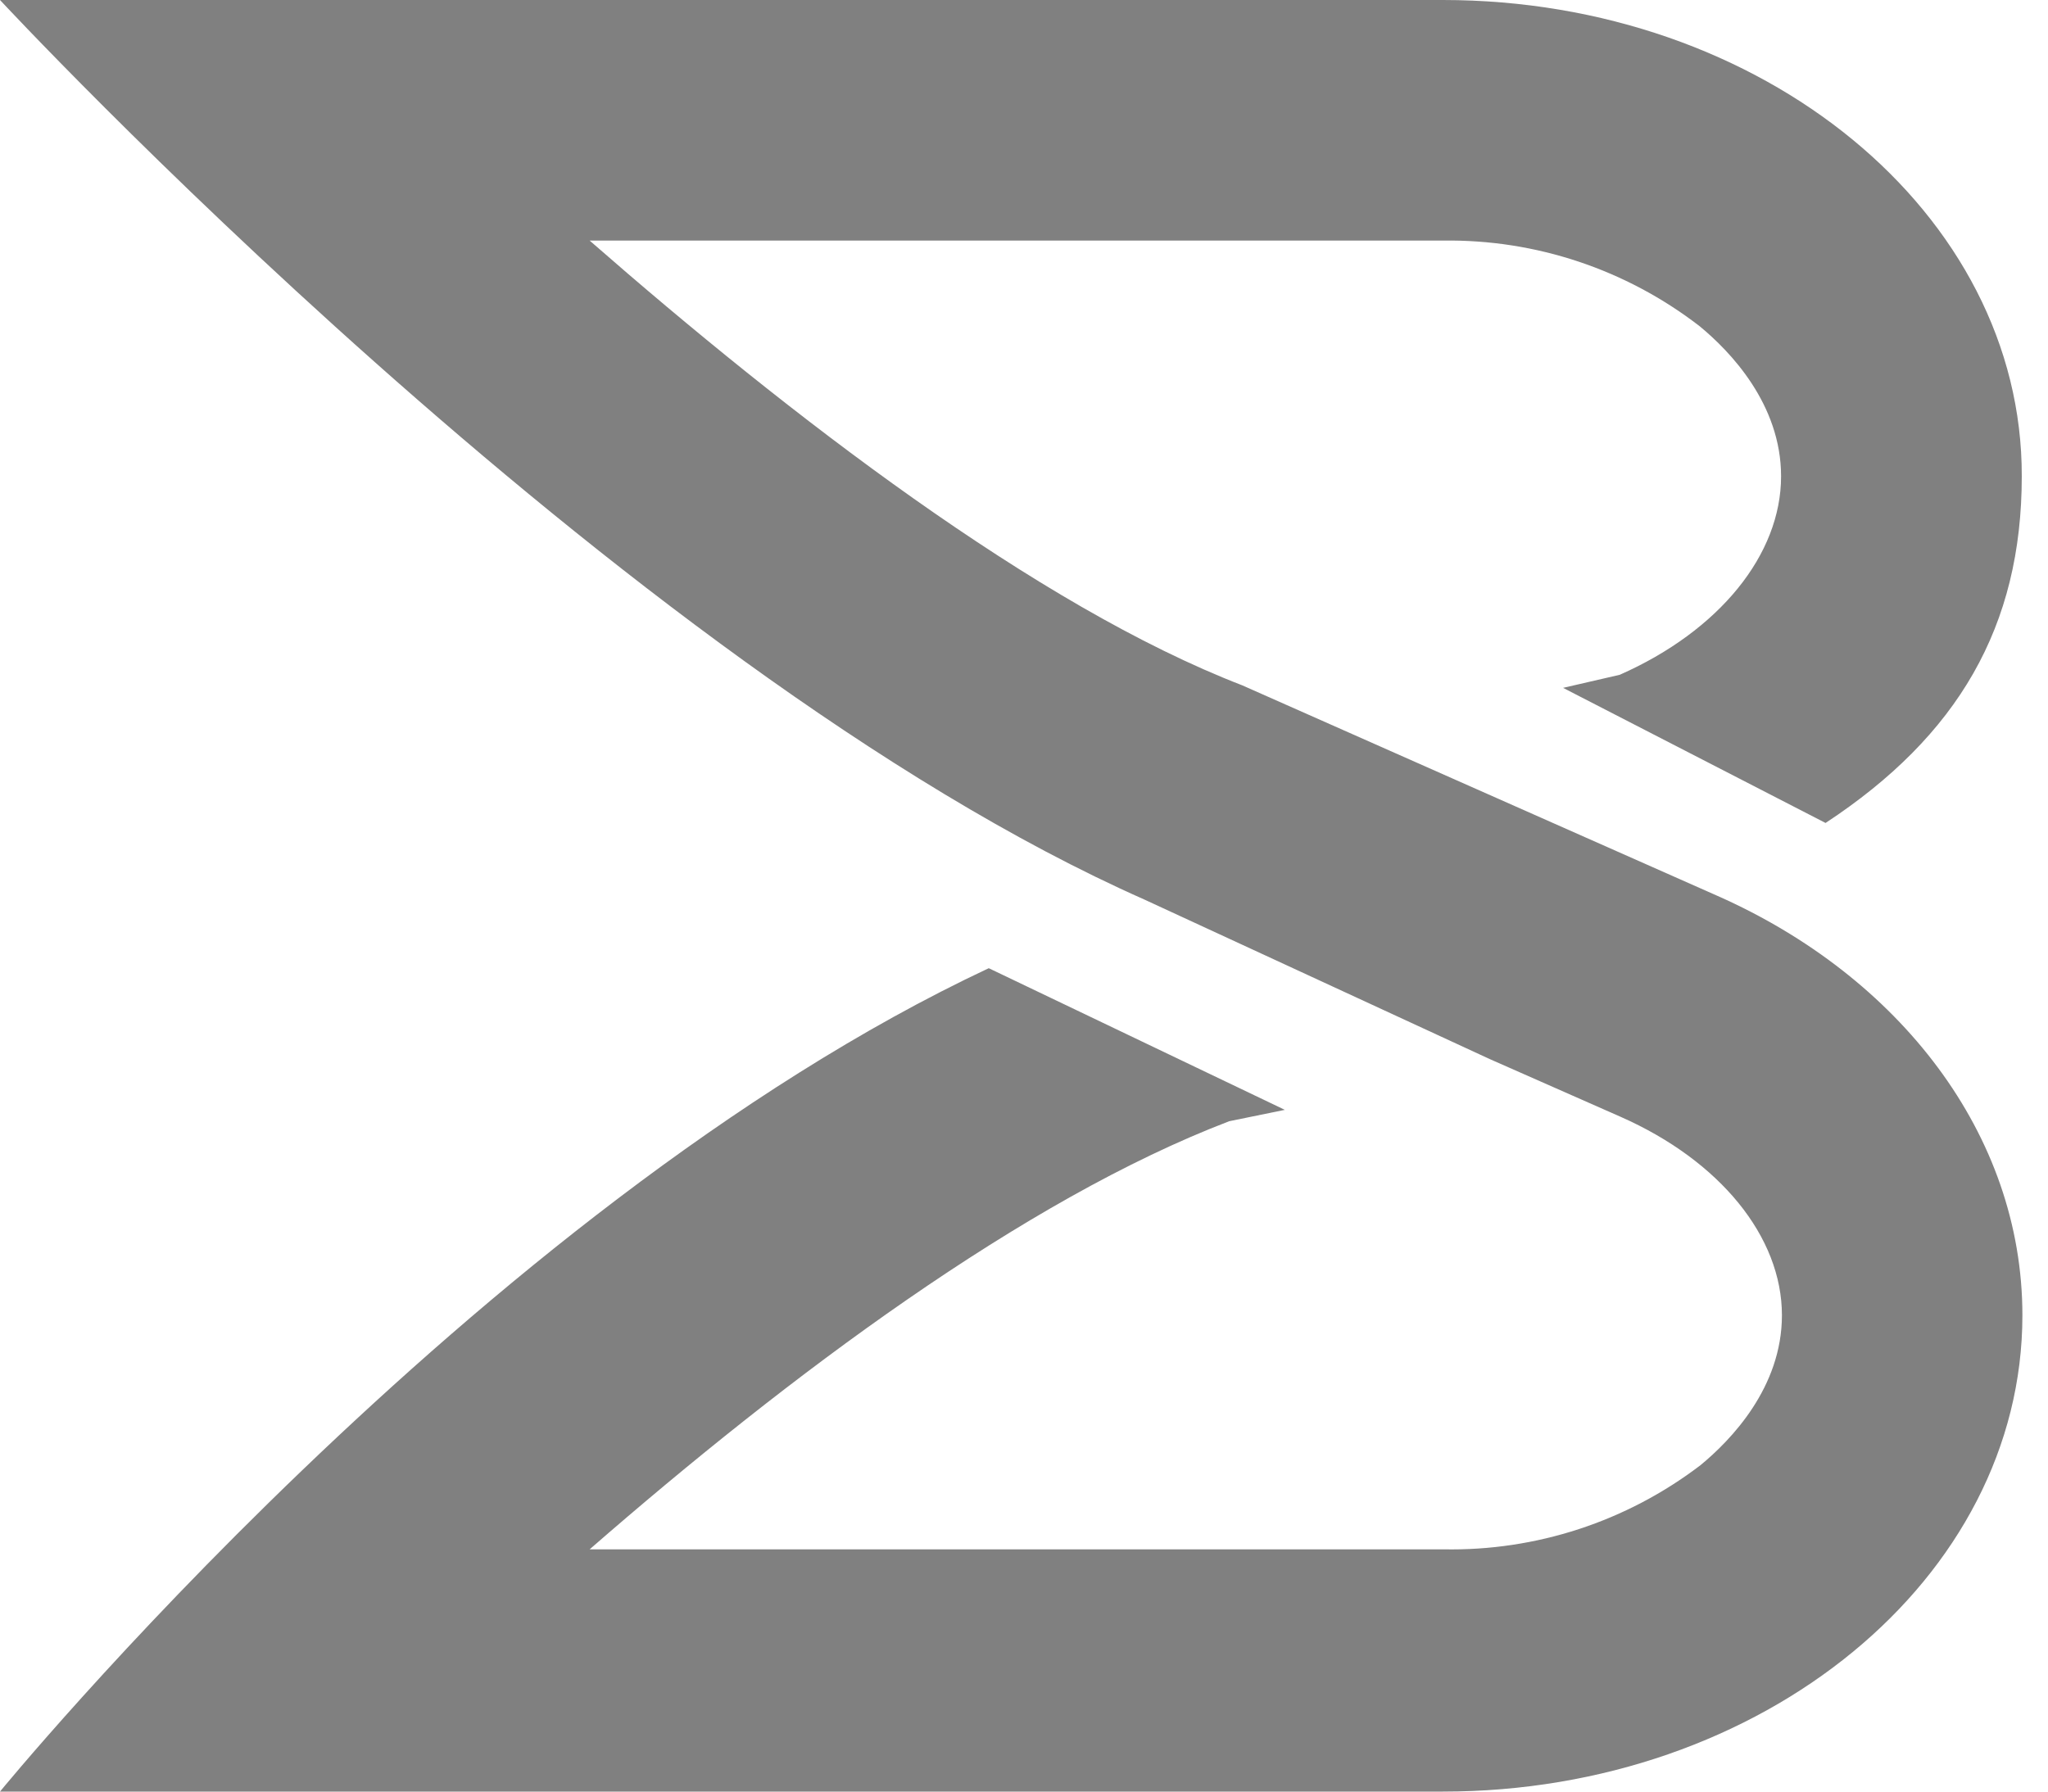
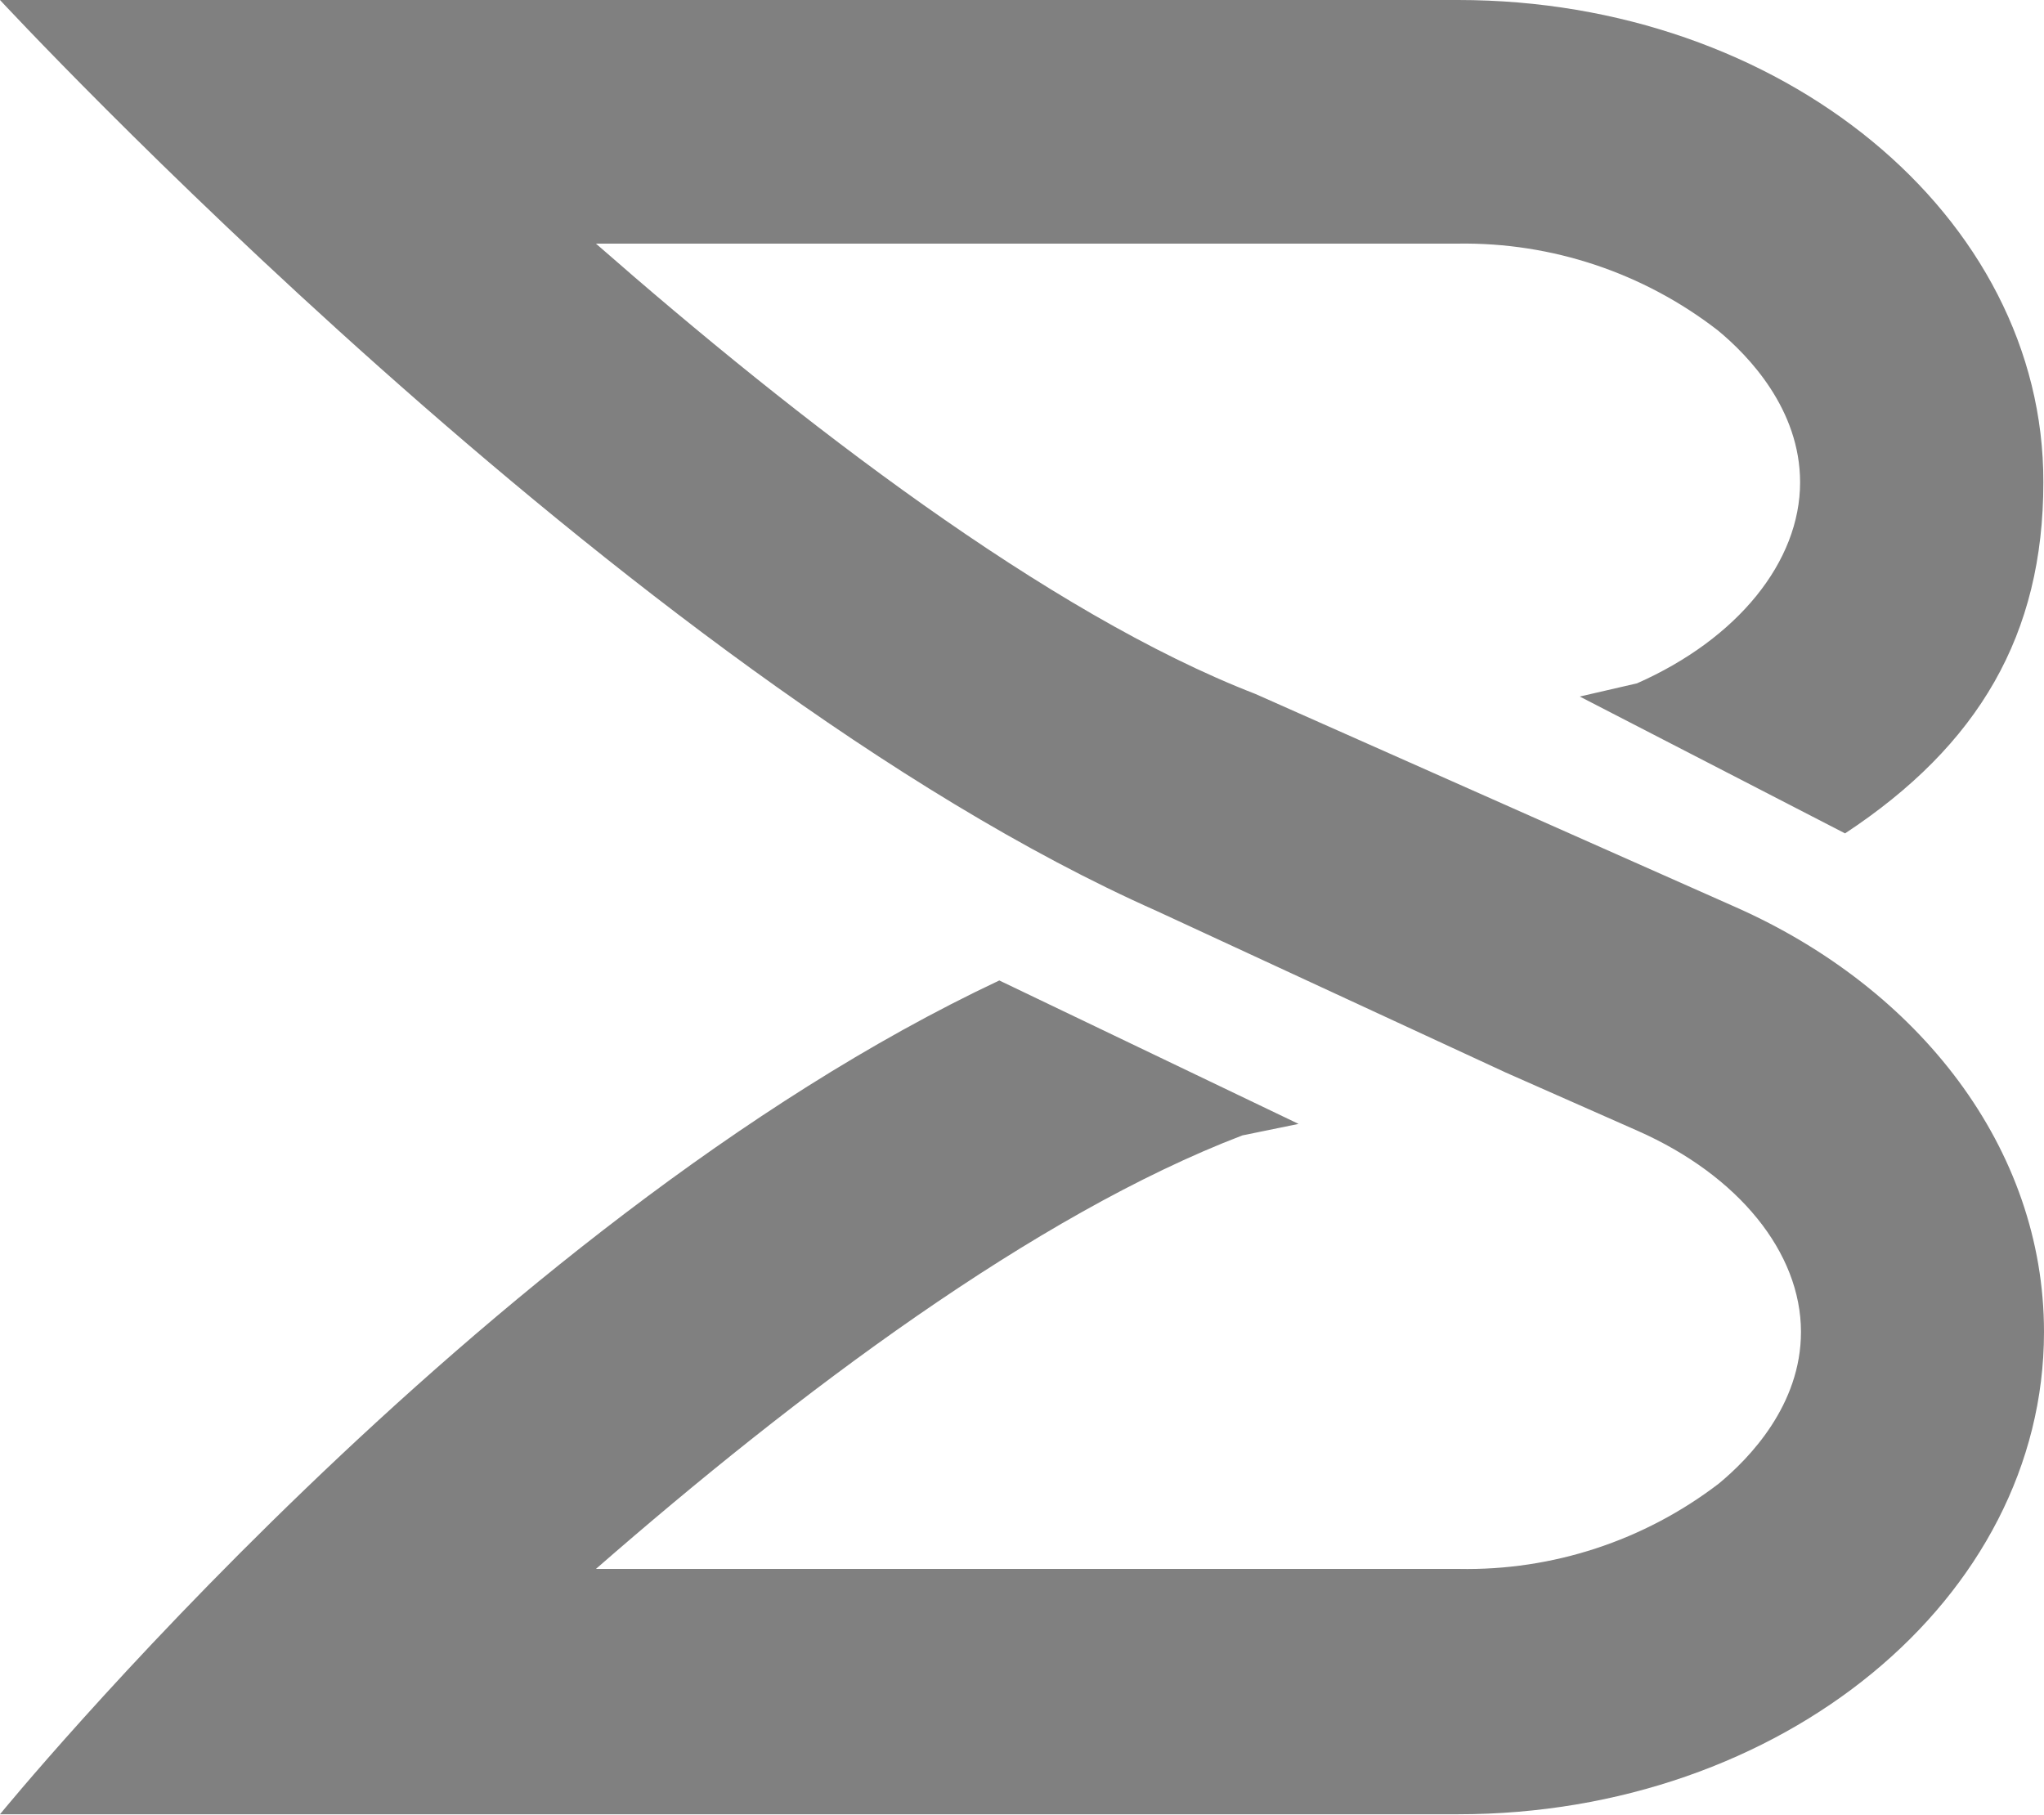
- <svg xmlns="http://www.w3.org/2000/svg" width="72" height="63" viewBox="0 0 72 63" fill="none">
-   <path d="M52.377 37.243L56.973 39.271C60.477 40.818 62.646 43.497 62.646 46.251C62.646 48.789 60.853 50.64 59.784 51.521C57.188 53.503 54.001 54.546 50.739 54.481H20.73C27.745 48.368 35.993 42.188 43.215 39.427L45.17 39.027L34.761 34.046C16.768 42.498 0 63 0 63H50.725C61.967 63 71.1 55.51 71.1 46.251C71.1 39.878 66.762 34.327 60.374 31.5L43.672 24.099C36.45 21.308 27.745 14.595 20.73 8.46H50.725C53.987 8.412 57.169 9.474 59.754 11.472C60.824 12.353 62.616 14.21 62.616 16.749C62.616 19.502 60.447 22.182 56.943 23.729L54.952 24.188L64.18 28.939C68.835 25.875 71.078 22.034 71.078 16.749C71.1 7.498 61.967 0 50.725 0H0C0 0 21.784 23.462 40.234 31.633L52.377 37.243Z" fill="#808080" />
+ <svg xmlns="http://www.w3.org/2000/svg" width="89" height="79" viewBox="0 0 89 79" fill="none">
+   <path d="M65.563 46.702L71.317 49.245C75.703 51.185 78.418 54.544 78.418 57.997C78.418 61.18 76.174 63.5 74.835 64.605C71.586 67.091 67.596 68.399 63.514 68.317H25.948C34.73 60.651 45.054 52.902 54.094 49.44L56.542 48.939L43.512 42.693C20.989 53.291 0 79 0 79H63.495C77.568 79 89 69.608 89 57.997C89 50.006 83.57 43.045 75.573 39.5L54.667 30.219C45.627 26.72 34.73 18.302 25.948 10.608H63.495C67.579 10.549 71.562 11.88 74.798 14.386C76.137 15.49 78.38 17.82 78.38 21.003C78.38 24.455 75.666 27.815 71.279 29.755L68.786 30.33L80.338 36.289C86.165 32.446 88.972 27.63 88.972 21.003C89 9.402 77.568 0 63.495 0H0C0 0 27.269 29.421 50.364 39.667L65.563 46.702Z" fill="#808080" />
</svg>
